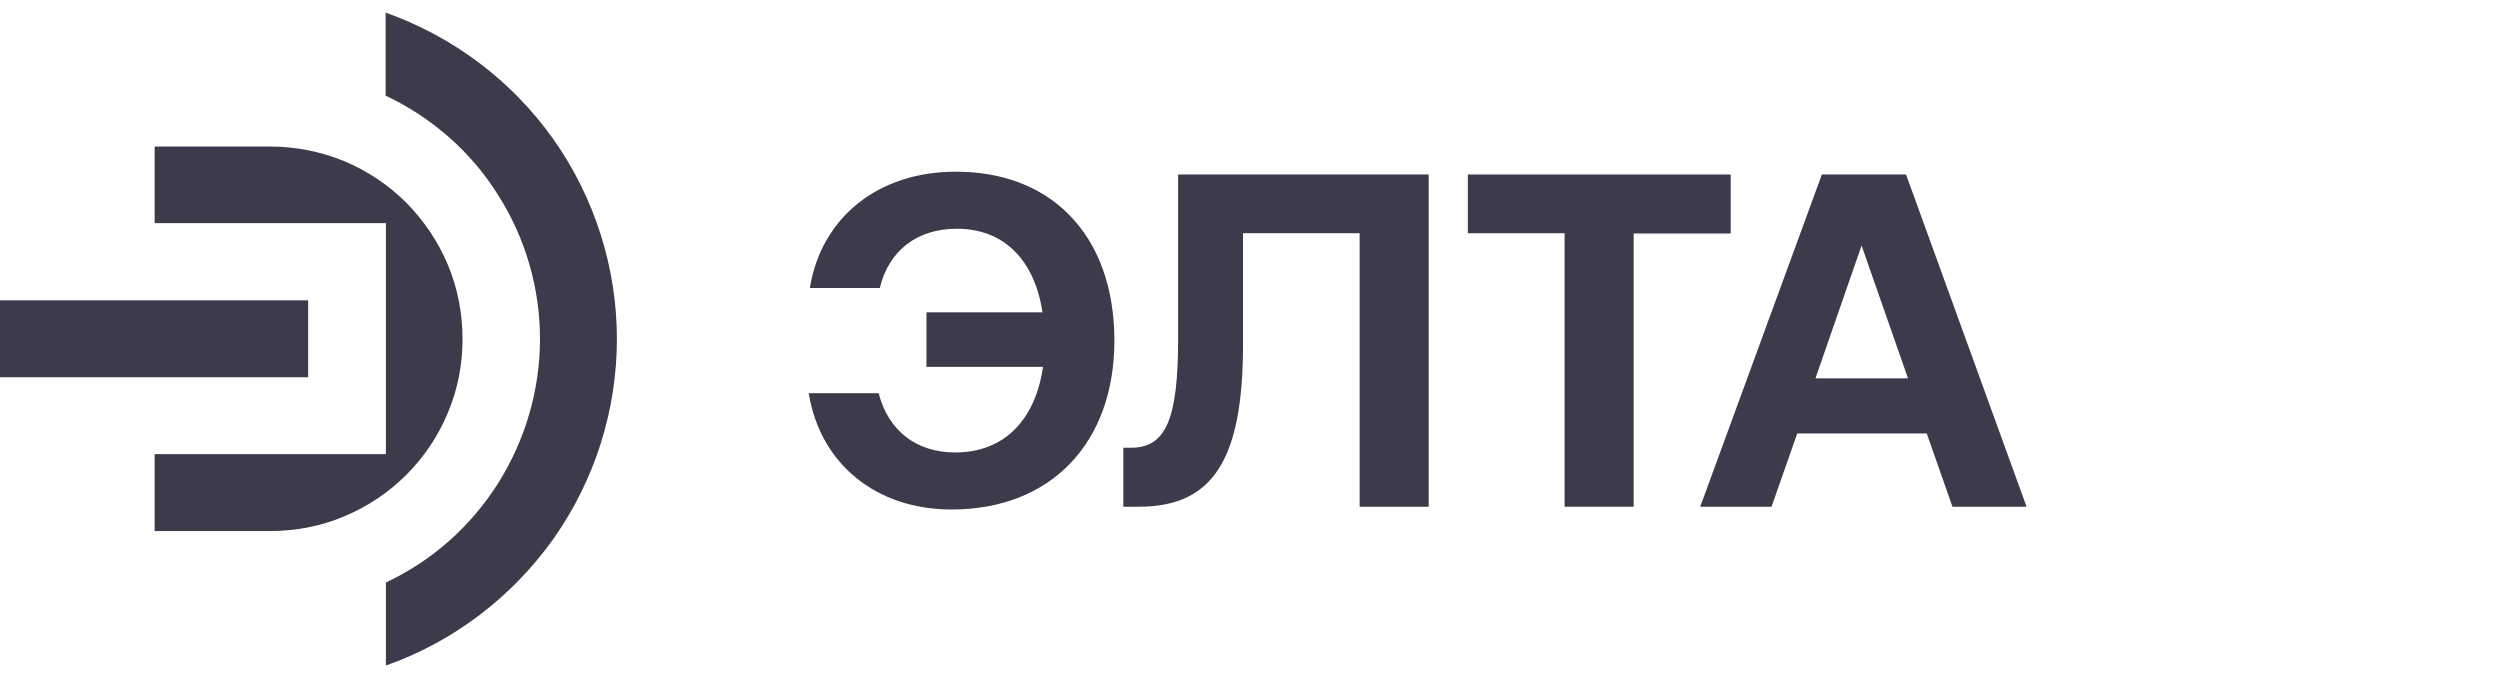
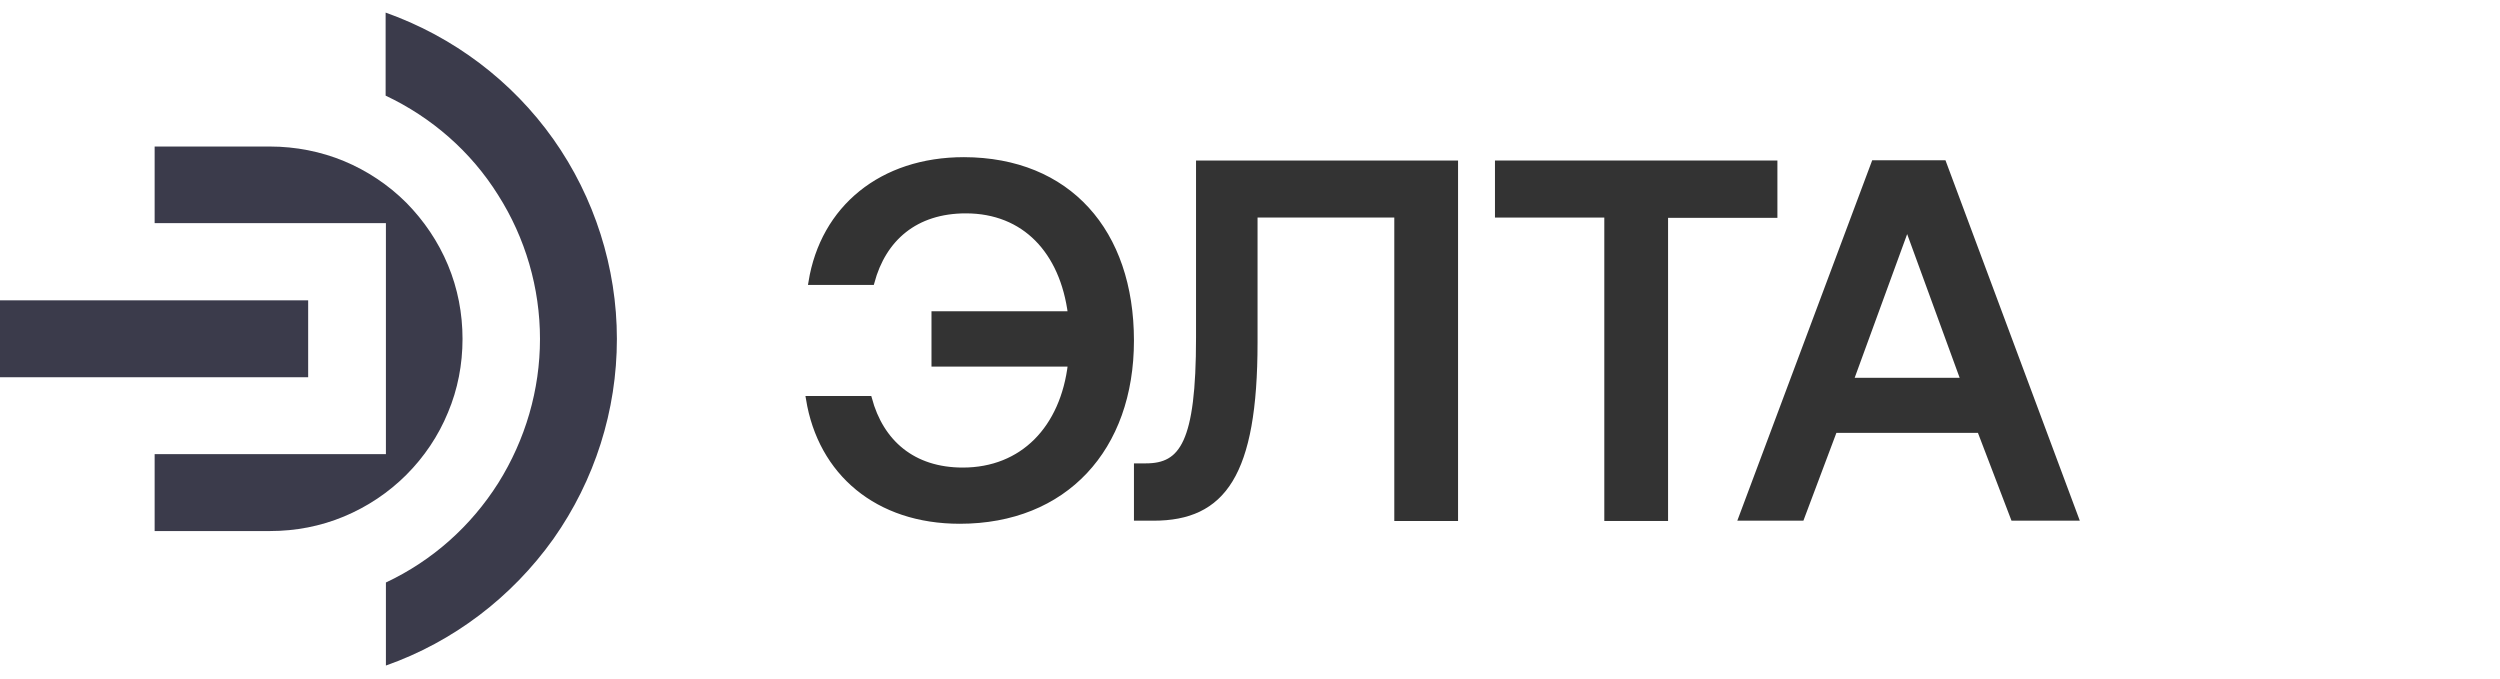
<svg xmlns="http://www.w3.org/2000/svg" version="1.1" id="Layer_1" x="0px" y="0px" viewBox="0 0 894 242.5" style="enable-background:new 0 0 894 242.5;" xml:space="preserve">
  <style type="text/css">
	.st0{fill:#3B3B4B;}
+ 	.st1{opacity:0;}
+ 	.st2{fill:#333333;stroke:#333333;stroke-width:2;stroke-miterlimit:10;}
</style>
  <g>
    <g>
      <path class="st0" d="M220.6,121.2c0,25.6-7.9,50.5-22.7,71.5C183,213.6,162.1,229.5,138,238v-29.7c16.6-7.8,30.4-20.1,40.2-35.6    c9.7-15.5,14.9-33.3,14.9-51.5s-5.2-36.1-15-51.5c-9.7-15.5-23.7-27.7-40.2-35.5V4.5c24.2,8.6,45.2,24.4,60,45.3    C212.6,70.6,220.6,95.7,220.6,121.2z" />
      <rect y="107.4" class="st0" width="110.2" height="27.5" />
      <path class="st0" d="M165.4,121.2c0-9.1-1.7-18-5.2-26.4s-8.6-15.9-14.9-22.3c-6.4-6.4-14.1-11.5-22.3-14.9s-17.3-5.2-26.4-5.2    H55.3v27.4H138v82.6H55.3v27.5h41.3c9.1,0,18-1.7,26.4-5.2s16-8.6,22.3-14.9c6.4-6.4,11.5-14,14.9-22.3    C163.7,139.2,165.4,130.3,165.4,121.2z" />
    </g>
  </g>
+   <g class="st1">
+     <path class="st0" d="M341.7,61.4c-27.6,0-48,16.3-52.1,41.6h25c3.3-13.5,13.4-21.2,27.6-21.2c16.4,0,27.5,10.7,30.5,29.3l0.1,0.6   h-41.5v19.5H373l-0.1,0.6c-3,19.1-14.4,30-31.3,30c-13.9,0-23.9-7.7-27.4-21.2h-25c4.1,25.3,24.1,41.6,51.1,41.6   c35.4,0,58.2-23.7,58.2-60.4c0-18.9-5.7-34.6-16.5-45.3c-9.9-9.9-23.8-15.1-40.1-15.1C341.9,61.4,341.8,61.4,341.7,61.4z" />
+     <path class="st0" d="M400.7,160.1v21.1h5.6c26.4,0,37.2-16.8,37.2-57.9V83.4h41.7v97.8h24.7V62.4h-89.6v58.7c0,28.8-4.4,39-16.8,39   H400.7z" />
+     <polygon class="st0" points="558.5,181.2 583.2,181.2 583.2,83.5 617.9,83.5 617.9,62.4 523.9,62.4 523.9,83.4 558.5,83.4  " />
+     <path class="st0" d="M680.6,62.4h-30.1L607,181.2h25.5l9.2-26.2H688l9.2,26.2h26.5L680.6,62.4z M648.2,135.3l16.5-47.5l16.6,47.5   H648.2z" />
+   </g>
  <g>
-     <path class="st0" d="M341.7,61.4c-27.6,0-48,16.3-52.1,41.6h25c3.3-13.5,13.4-21.2,27.6-21.2c16.4,0,27.5,10.7,30.5,29.3l0.1,0.6   h-41.5v19.5H373l-0.1,0.6c-3,19.1-14.4,30-31.3,30c-13.9,0-23.9-7.7-27.4-21.2h-25c4.1,25.3,24.1,41.6,51.1,41.6   c35.4,0,58.2-23.7,58.2-60.4c0-18.9-5.7-34.6-16.5-45.3c-9.9-9.9-23.8-15.1-40.1-15.1C341.9,61.4,341.8,61.4,341.7,61.4z" />
-     <path class="st0" d="M401.7,160.1v21.1h5.6c26.4,0,37.2-16.8,37.2-57.9V83.4h41.7v97.8h24.7V62.4h-89.6v58.7c0,28.8-4.4,39-16.8,39   H401.7z" />
-     <polygon class="st0" points="559.5,181.2 584.2,181.2 584.2,83.5 618.9,83.5 618.9,62.4 524.9,62.4 524.9,83.4 559.5,83.4  " />
-     <path class="st0" d="M681.6,62.4h-30.1L608,181.2h25.5l9.2-26.2H689l9.2,26.2h26.5L681.6,62.4z M649.2,135.3l16.5-47.5l16.6,47.5   H649.2z" />
+     <g>
+       <path class="st0" d="M-741.4-432.8c0,25.6-7.9,50.5-22.7,71.5c-14.9,20.9-35.8,36.8-59.9,45.3v-29.7c16.6-7.8,30.4-20.1,40.2-35.6    c9.7-15.5,14.9-33.3,14.9-51.5c0-18.2-5.2-36.1-15-51.5c-9.7-15.5-23.7-27.7-40.2-35.5v-29.7c24.2,8.6,45.2,24.4,60,45.3    C-749.4-483.4-741.4-458.3-741.4-432.8z" />
+       <rect x="-962" y="-446.6" class="st0" width="110.2" height="27.5" />
+       <path class="st0" d="M-796.6-432.8c0-9.1-1.7-18-5.2-26.4s-8.6-15.9-14.9-22.3c-6.4-6.4-14.1-11.5-22.3-14.9    c-8.2-3.4-17.3-5.2-26.4-5.2h-41.3v27.4h82.7v82.6h-82.7v27.5h41.3c9.1,0,18-1.7,26.4-5.2s16-8.6,22.3-14.9    c6.4-6.4,11.5-14,14.9-22.3C-798.3-414.8-796.6-423.7-796.6-432.8z" />
+     </g>
+   </g>
+   <text transform="matrix(1 0 0 1 -673.001 -372.4879)" class="st0" style="font-family:'AeonikPro-Medium'; font-size:176.843px;">ЭЛТА</text>
+   <g>
+     <g>
+       <path class="st0" d="M255.4-520.8c0,25.6-7.9,50.5-22.7,71.5c-14.9,20.9-35.8,36.8-59.9,45.3v-29.7c16.6-7.8,30.4-20.1,40.2-35.6    c9.7-15.5,14.9-33.3,14.9-51.5c0-18.2-5.2-36.1-15-51.5c-9.7-15.5-23.7-27.7-40.2-35.5v-29.7c24.2,8.6,45.2,24.4,60,45.3    C247.4-571.4,255.4-546.3,255.4-520.8z" />
+       <rect x="34.8" y="-534.6" class="st0" width="110.2" height="27.5" />
+       <path class="st0" d="M200.2-520.8c0-9.1-1.7-18-5.2-26.4s-8.6-15.9-14.9-22.3c-6.4-6.4-14.1-11.5-22.3-14.9    c-8.2-3.4-17.3-5.2-26.4-5.2H90.1v27.4h82.7v82.6H90.1v27.5h41.3c9.1,0,18-1.7,26.4-5.2s16-8.6,22.3-14.9    c6.4-6.4,11.5-14,14.9-22.3C198.5-502.8,200.2-511.7,200.2-520.8z" />
+     </g>
+   </g>
+   <g>
+     <path class="st2" d="M404.5,121.8c0,38.6-23.7,64.5-61.3,64.5c-29.4,0-49.7-17.2-54-43.7h21.6c4.2,15.6,15.6,25.6,33.5,25.6   c21.4,0,35.9-15,38.6-38.1h-48.8v-17.8h48.8c-2.9-22.5-16.5-37-37.5-37c-18.1,0-29.5,10-33.7,25.6h-21.6   c4.3-26.5,25.2-43.7,54.6-43.7C382,57.3,404.5,82.8,404.5,121.8z" />
+     <path class="st2" d="M406.5,185.2v-18.5h3.3c13,0,18.9-8.3,18.9-45.9V58.4h91.7v126.9h-20.8V76.8h-50.9v45.7   c0,47.3-11.4,62.7-36.2,62.7H406.5z" />
+     <path class="st2" d="M535.5,58.4h99.1v18.5h-39.1v108.4h-20.8V76.8h-39.1V58.4z" />
+     <path class="st2" d="M622.7,185.2l47.5-126.9H695l47.3,126.9H720l-12-31.4h-52l-11.8,31.4H622.7z M661.8,136.1h40.4L682,80.8   L661.8,136.1z" />
  </g>
</svg>
